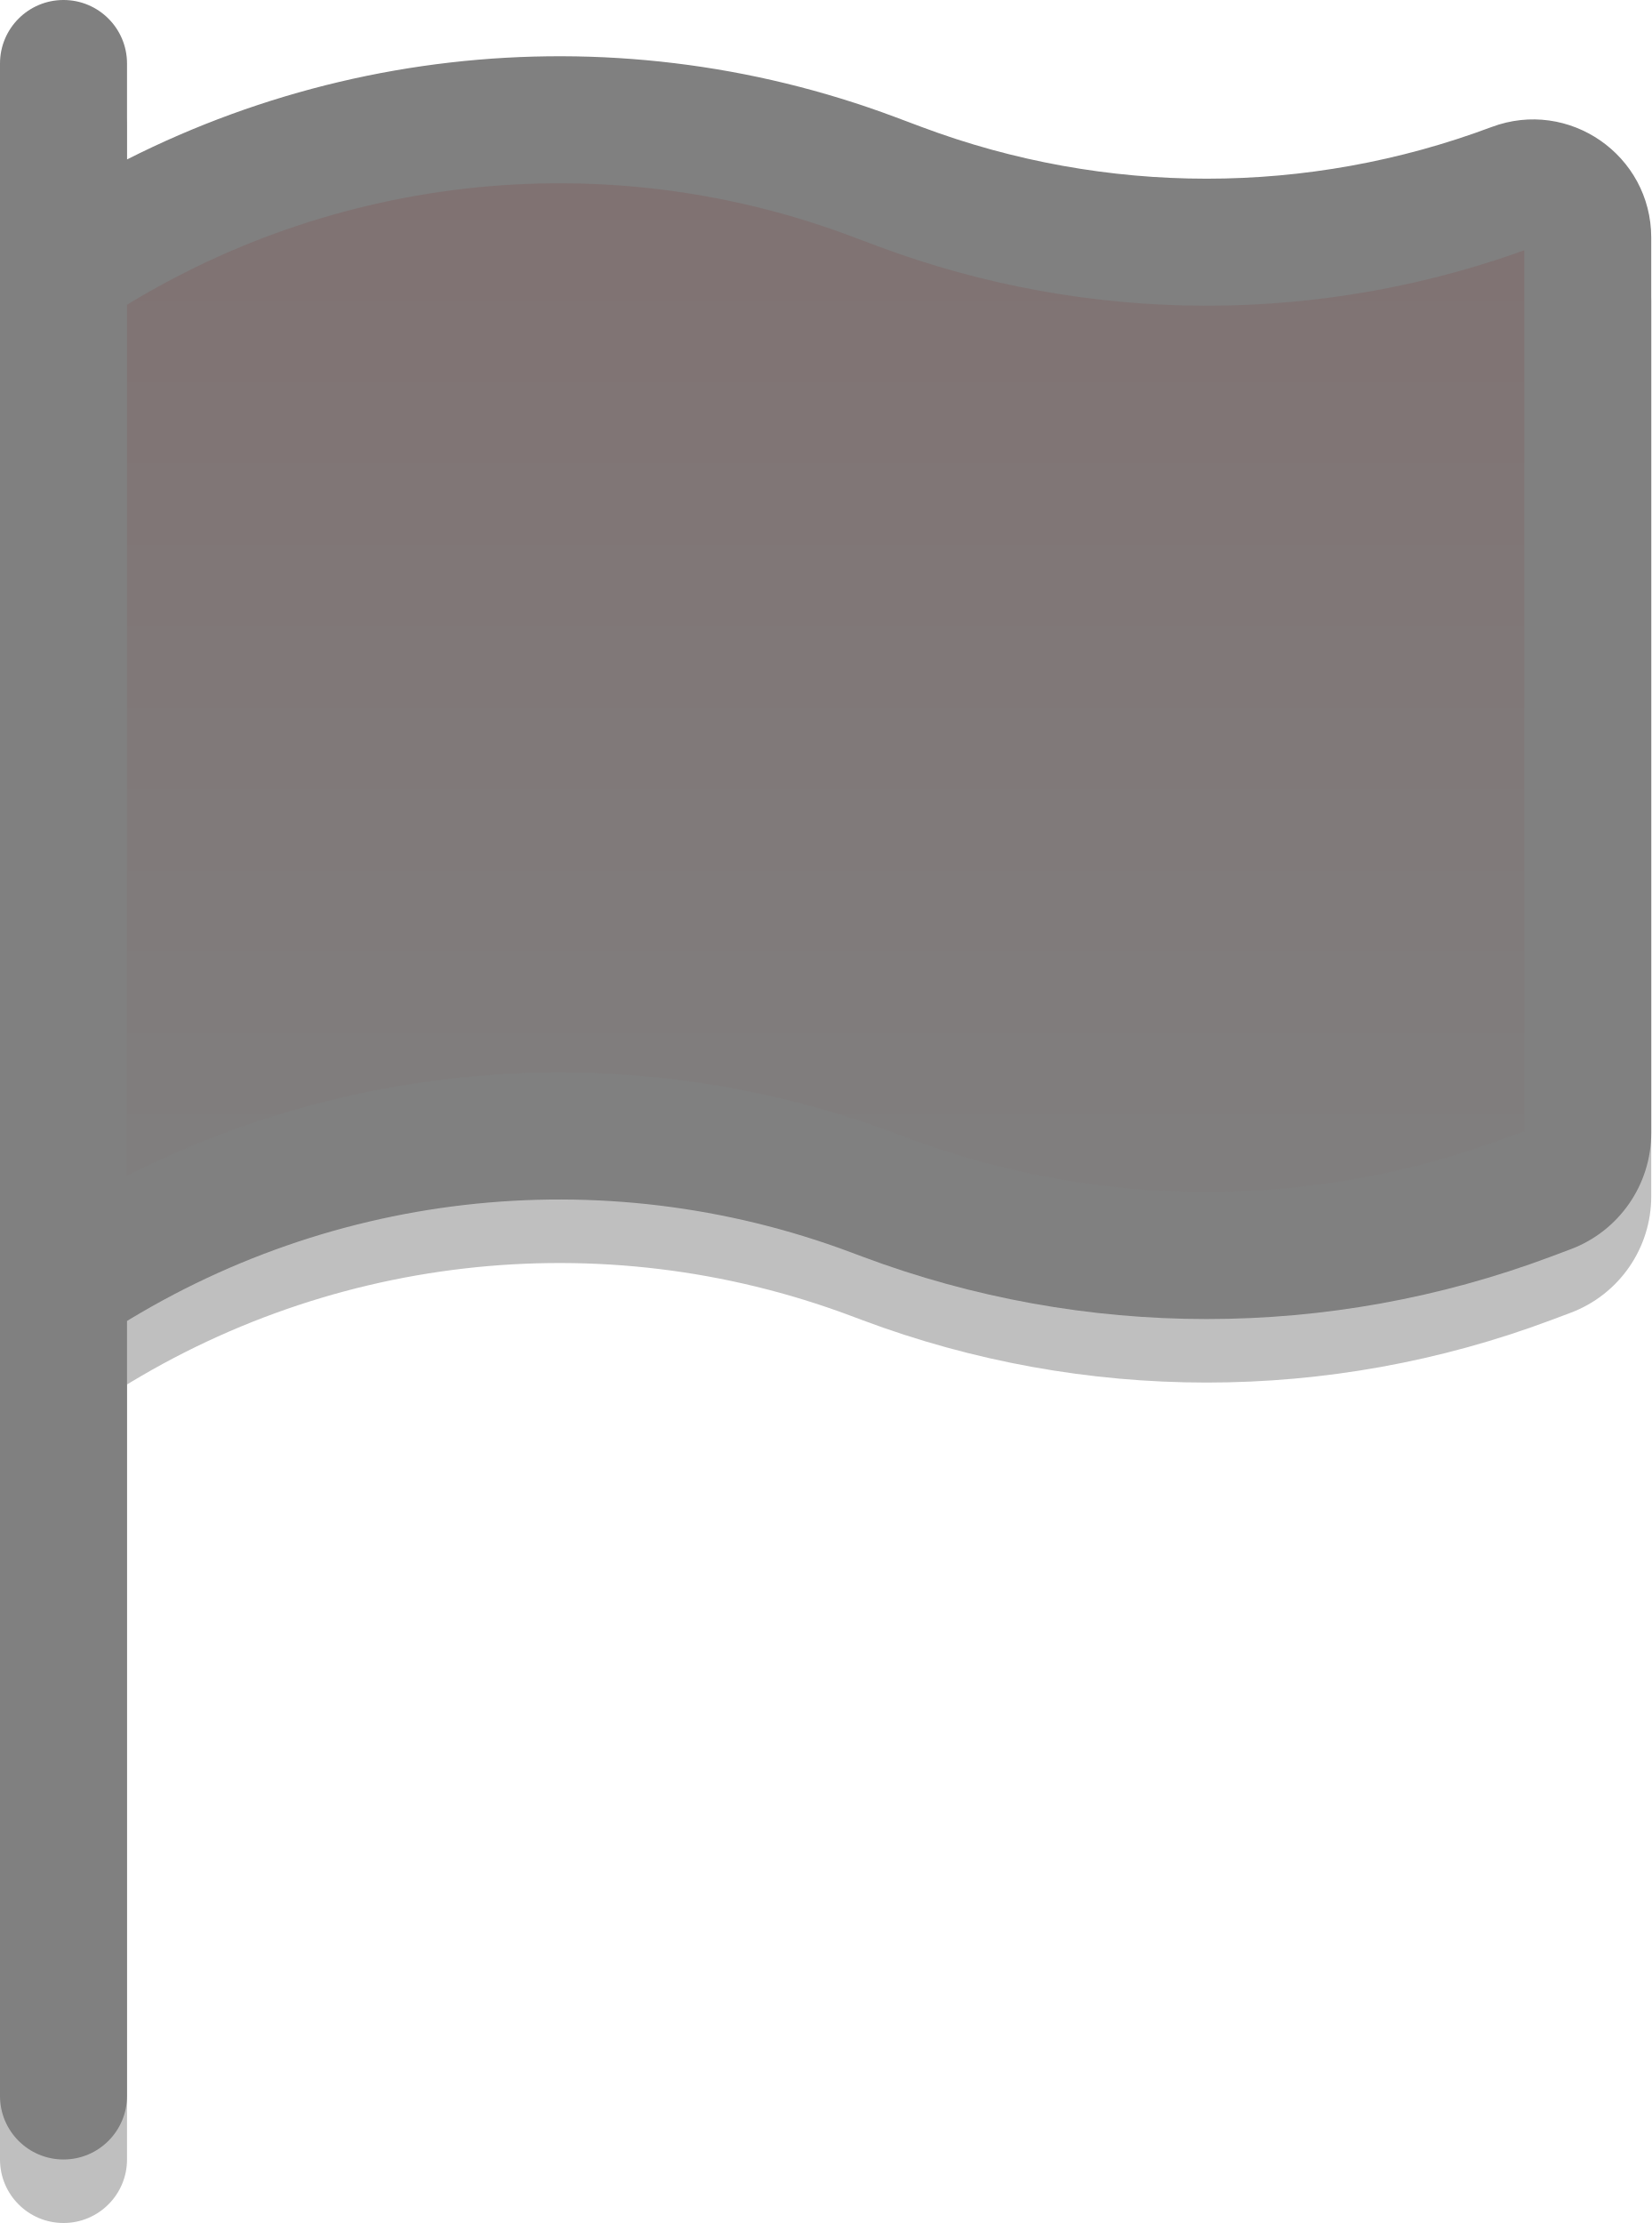
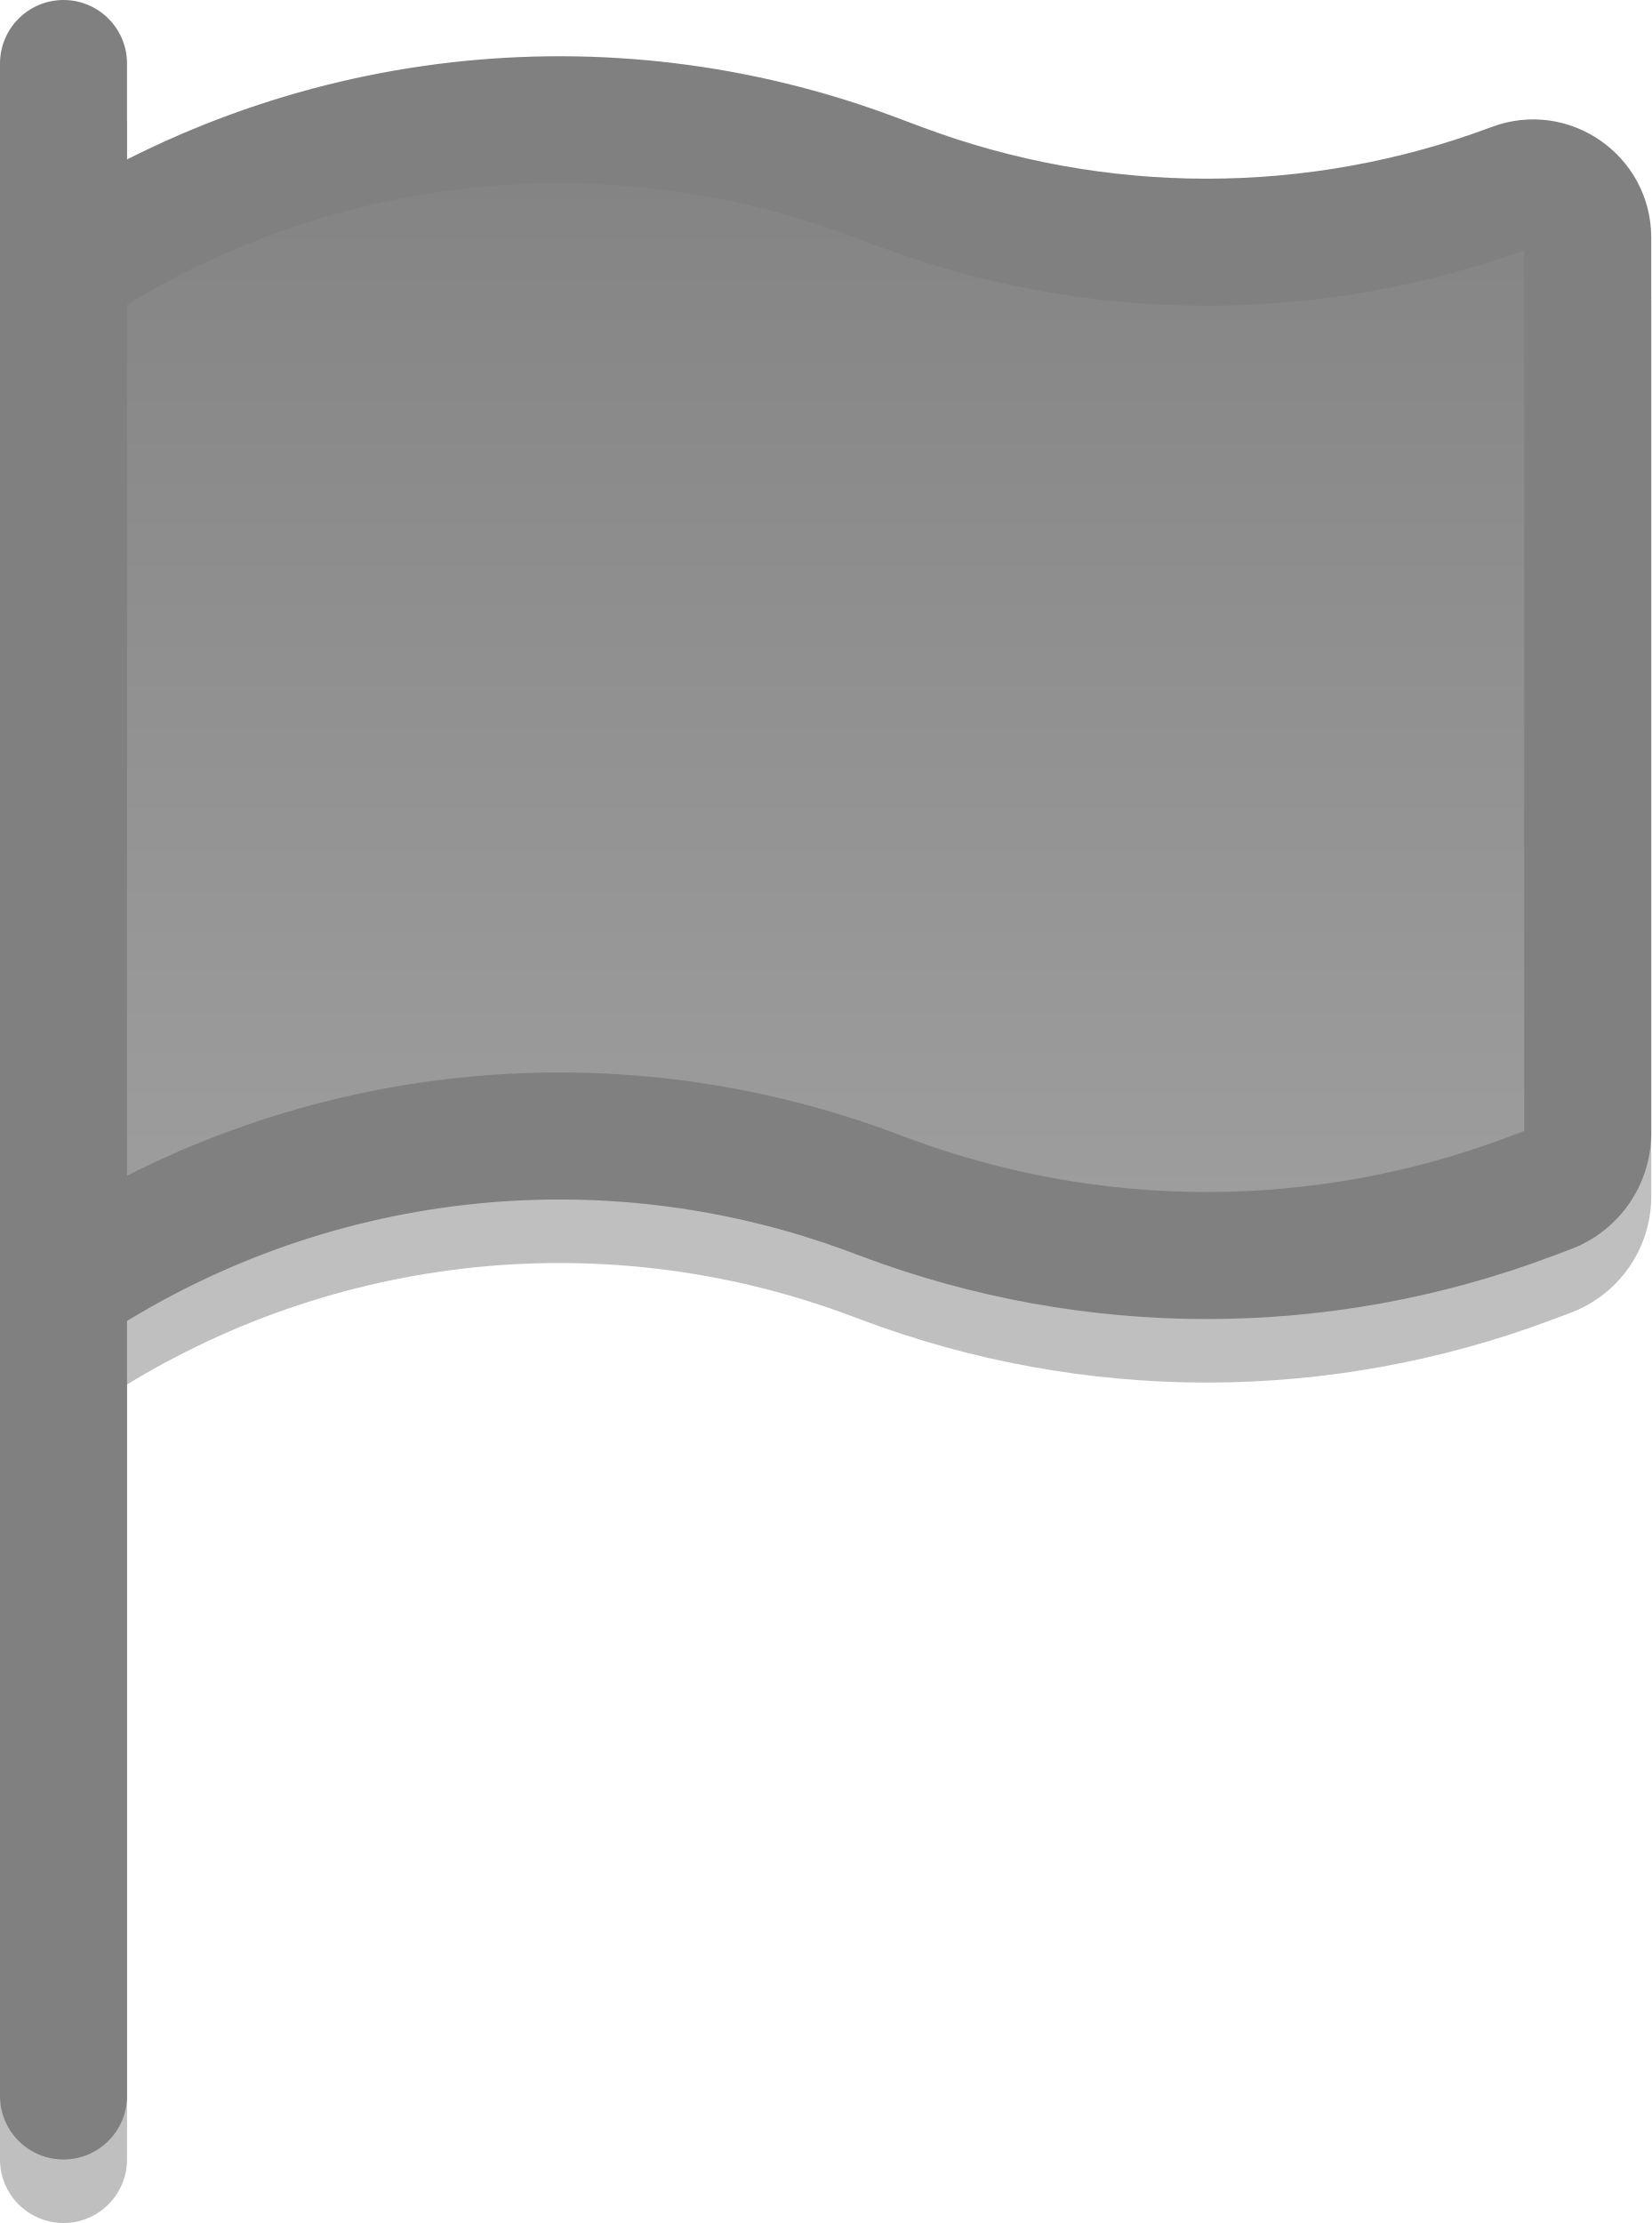
<svg xmlns="http://www.w3.org/2000/svg" width="104" height="140" viewBox="0 0 104 140" fill="none">
-   <path d="M8 8C8 5.791 6.209 4 4 4C1.791 4 5.29143e-06 5.791 5.20166e-06 8L8 8ZM0 136C-8.97749e-08 138.209 1.791 140 4 140C6.209 140 8 138.209 8 136L0 136ZM97.515 78.932L96.111 75.187L97.515 78.932ZM55.008 79.128L53.603 82.873L55.008 79.128ZM5.20166e-06 8L0 136L8 136L8 8L5.20166e-06 8ZM0 21V85H8V21H0ZM104 75.346V18.969H96V75.346H104ZM97.692 83.137L98.919 82.677L96.111 75.187L94.883 75.647L97.692 83.137ZM58.057 11.999L56.412 11.383L53.603 18.873L55.248 19.49L58.057 11.999ZM53.603 82.873L54.308 83.137L57.117 75.647L56.412 75.383L53.603 82.873ZM94.883 75.647C82.708 80.212 69.292 80.212 57.117 75.647L54.308 83.137C68.294 88.382 83.706 88.382 97.692 83.137L94.883 75.647ZM93.942 11.999C82.374 16.338 69.626 16.338 58.057 11.999L55.248 19.49C68.628 24.508 83.372 24.508 96.751 19.49L93.942 11.999ZM6.219 24.328C20.217 14.996 37.85 12.966 53.603 18.873L56.412 11.383C38.25 4.572 17.921 6.912 1.781 17.672L6.219 24.328ZM96 75.346C96 75.275 96.044 75.212 96.111 75.187L98.919 82.677C101.975 81.531 104 78.61 104 75.346H96ZM6.219 88.328C20.217 78.996 37.85 76.966 53.603 82.873L56.412 75.383C38.25 68.572 17.921 70.912 1.781 81.672L6.219 88.328ZM104 18.969C104 13.772 98.809 10.175 93.942 11.999L96.751 19.49C96.388 19.627 96 19.358 96 18.969H104Z" fill="black" fill-opacity="0.25" />
+   <path d="M8 8C8 5.791 6.209 4 4 4C1.791 4 5.29143e-06 5.791 5.20166e-06 8L8 8ZM0 136C-8.97749e-08 138.209 1.791 140 4 140C6.209 140 8 138.209 8 136L0 136ZM97.515 78.932L96.111 75.187L97.515 78.932ZM55.008 79.128L53.603 82.873L55.008 79.128ZM5.20166e-06 8L0 136L8 136L8 8L5.20166e-06 8ZM0 21V85H8V21H0ZM104 75.346V18.969H96V75.346H104ZM97.692 83.137L98.919 82.677L96.111 75.187L94.883 75.647L97.692 83.137ZM58.057 11.999L56.412 11.383L53.603 18.873L55.248 19.49L58.057 11.999ZM53.603 82.873L54.308 83.137L77.117 75.647L56.412 75.383L53.603 82.873ZM94.883 75.647C82.708 80.212 69.292 80.212 57.117 75.647L54.308 83.137C68.294 88.382 83.706 88.382 97.692 83.137L94.883 75.647ZM93.942 11.999C82.374 16.338 69.626 16.338 58.057 11.999L55.248 19.49C68.628 24.508 83.372 24.508 96.751 19.49L93.942 11.999ZM6.219 24.328C20.217 14.996 37.85 12.966 53.603 18.873L56.412 11.383C38.25 4.572 17.921 6.912 1.781 17.672L6.219 24.328ZM96 75.346C96 75.275 96.044 75.212 96.111 75.187L98.919 82.677C101.975 81.531 104 78.61 104 75.346H96ZM6.219 88.328C20.217 78.996 37.85 76.966 53.603 82.873L56.412 75.383C38.25 68.572 17.921 70.912 1.781 81.672L6.219 88.328ZM104 18.969C104 13.772 98.809 10.175 93.942 11.999L96.751 19.49C96.388 19.627 96 19.358 96 18.969H104ZM0" fill="black" fill-opacity="0.25" />
  <path d="M100 14.969C100 12.565 97.598 10.901 95.347 11.745V11.745C82.873 16.423 69.127 16.423 56.653 11.745L54.574 10.965C37.889 4.708 19.212 6.858 4.386 16.743V16.743C4.145 16.904 4 17.174 4 17.463V79.445C4 80.109 4.741 80.506 5.294 80.137V80.137C19.551 70.633 37.508 68.566 53.551 74.582L55.712 75.392C68.793 80.297 83.207 80.297 96.288 75.392L97.515 74.932C99.01 74.371 100 72.942 100 71.346V14.969Z" fill="url(#paint0_linear_5_27)" />
  <path d="M8 4C8 1.791 6.209 8.97749e-08 4 0C1.791 -8.97749e-08 5.29143e-06 1.791 5.20166e-06 4L8 4ZM0 132C-8.97749e-08 134.209 1.791 136 4 136C6.209 136 8 134.209 8 132L0 132ZM97.515 74.932L96.111 71.187L97.515 74.932ZM55.008 75.128L53.603 78.873L55.008 75.128ZM5.20166e-06 4L0 132L8 132L8 4L5.20166e-06 4ZM0 17V81H8V17H0ZM104 71.346V14.969H96V71.346H104ZM97.692 79.137L98.919 78.677L96.111 71.187L94.883 71.647L97.692 79.137ZM58.057 8L56.412 7.383L53.603 14.873L55.248 15.49L58.057 8ZM53.603 78.873L54.308 79.137L57.117 71.647L56.412 71.383L53.603 78.873ZM94.883 71.647C82.708 76.212 69.292 76.212 57.117 71.647L54.308 79.137C68.294 84.382 83.706 84.382 97.692 79.137L94.883 71.647ZM93.942 8C82.374 12.338 69.626 12.338 58.057 8L55.248 15.49C68.628 20.508 83.372 20.508 96.751 15.49L93.942 8ZM6.219 20.328C20.217 10.996 37.85 8.966 53.603 14.873L56.412 7.383C38.25 0.572 17.921 2.912 1.781 13.672L6.219 20.328ZM96 71.346C96 71.275 96.044 71.212 96.111 71.187L98.919 78.677C101.975 77.531 104 74.61 104 71.346H96ZM6.219 84.328C20.217 74.996 37.85 72.966 53.603 78.873L56.412 71.383C38.25 64.572 17.921 66.912 1.781 77.672L6.219 84.328ZM104 14.969C104 9.772 98.809 6.175 93.942 8L96.751 15.49C96.388 15.627 96 15.358 96 14.969H104Z" fill="#808080" />
  <defs>
    <linearGradient id="paint0_linear_5_27" x1="52" y1="1" x2="52" y2="83" gradientUnits="userSpaceOnUse">
-       <stop stop-color="#807070" />
-       <stop offset="1" stop-color="#808080" />
+       <stop stop-color="#808080" />
+       <stop offset="1" stop-color="#a0a0a0" />
    </linearGradient>
  </defs>
</svg>
